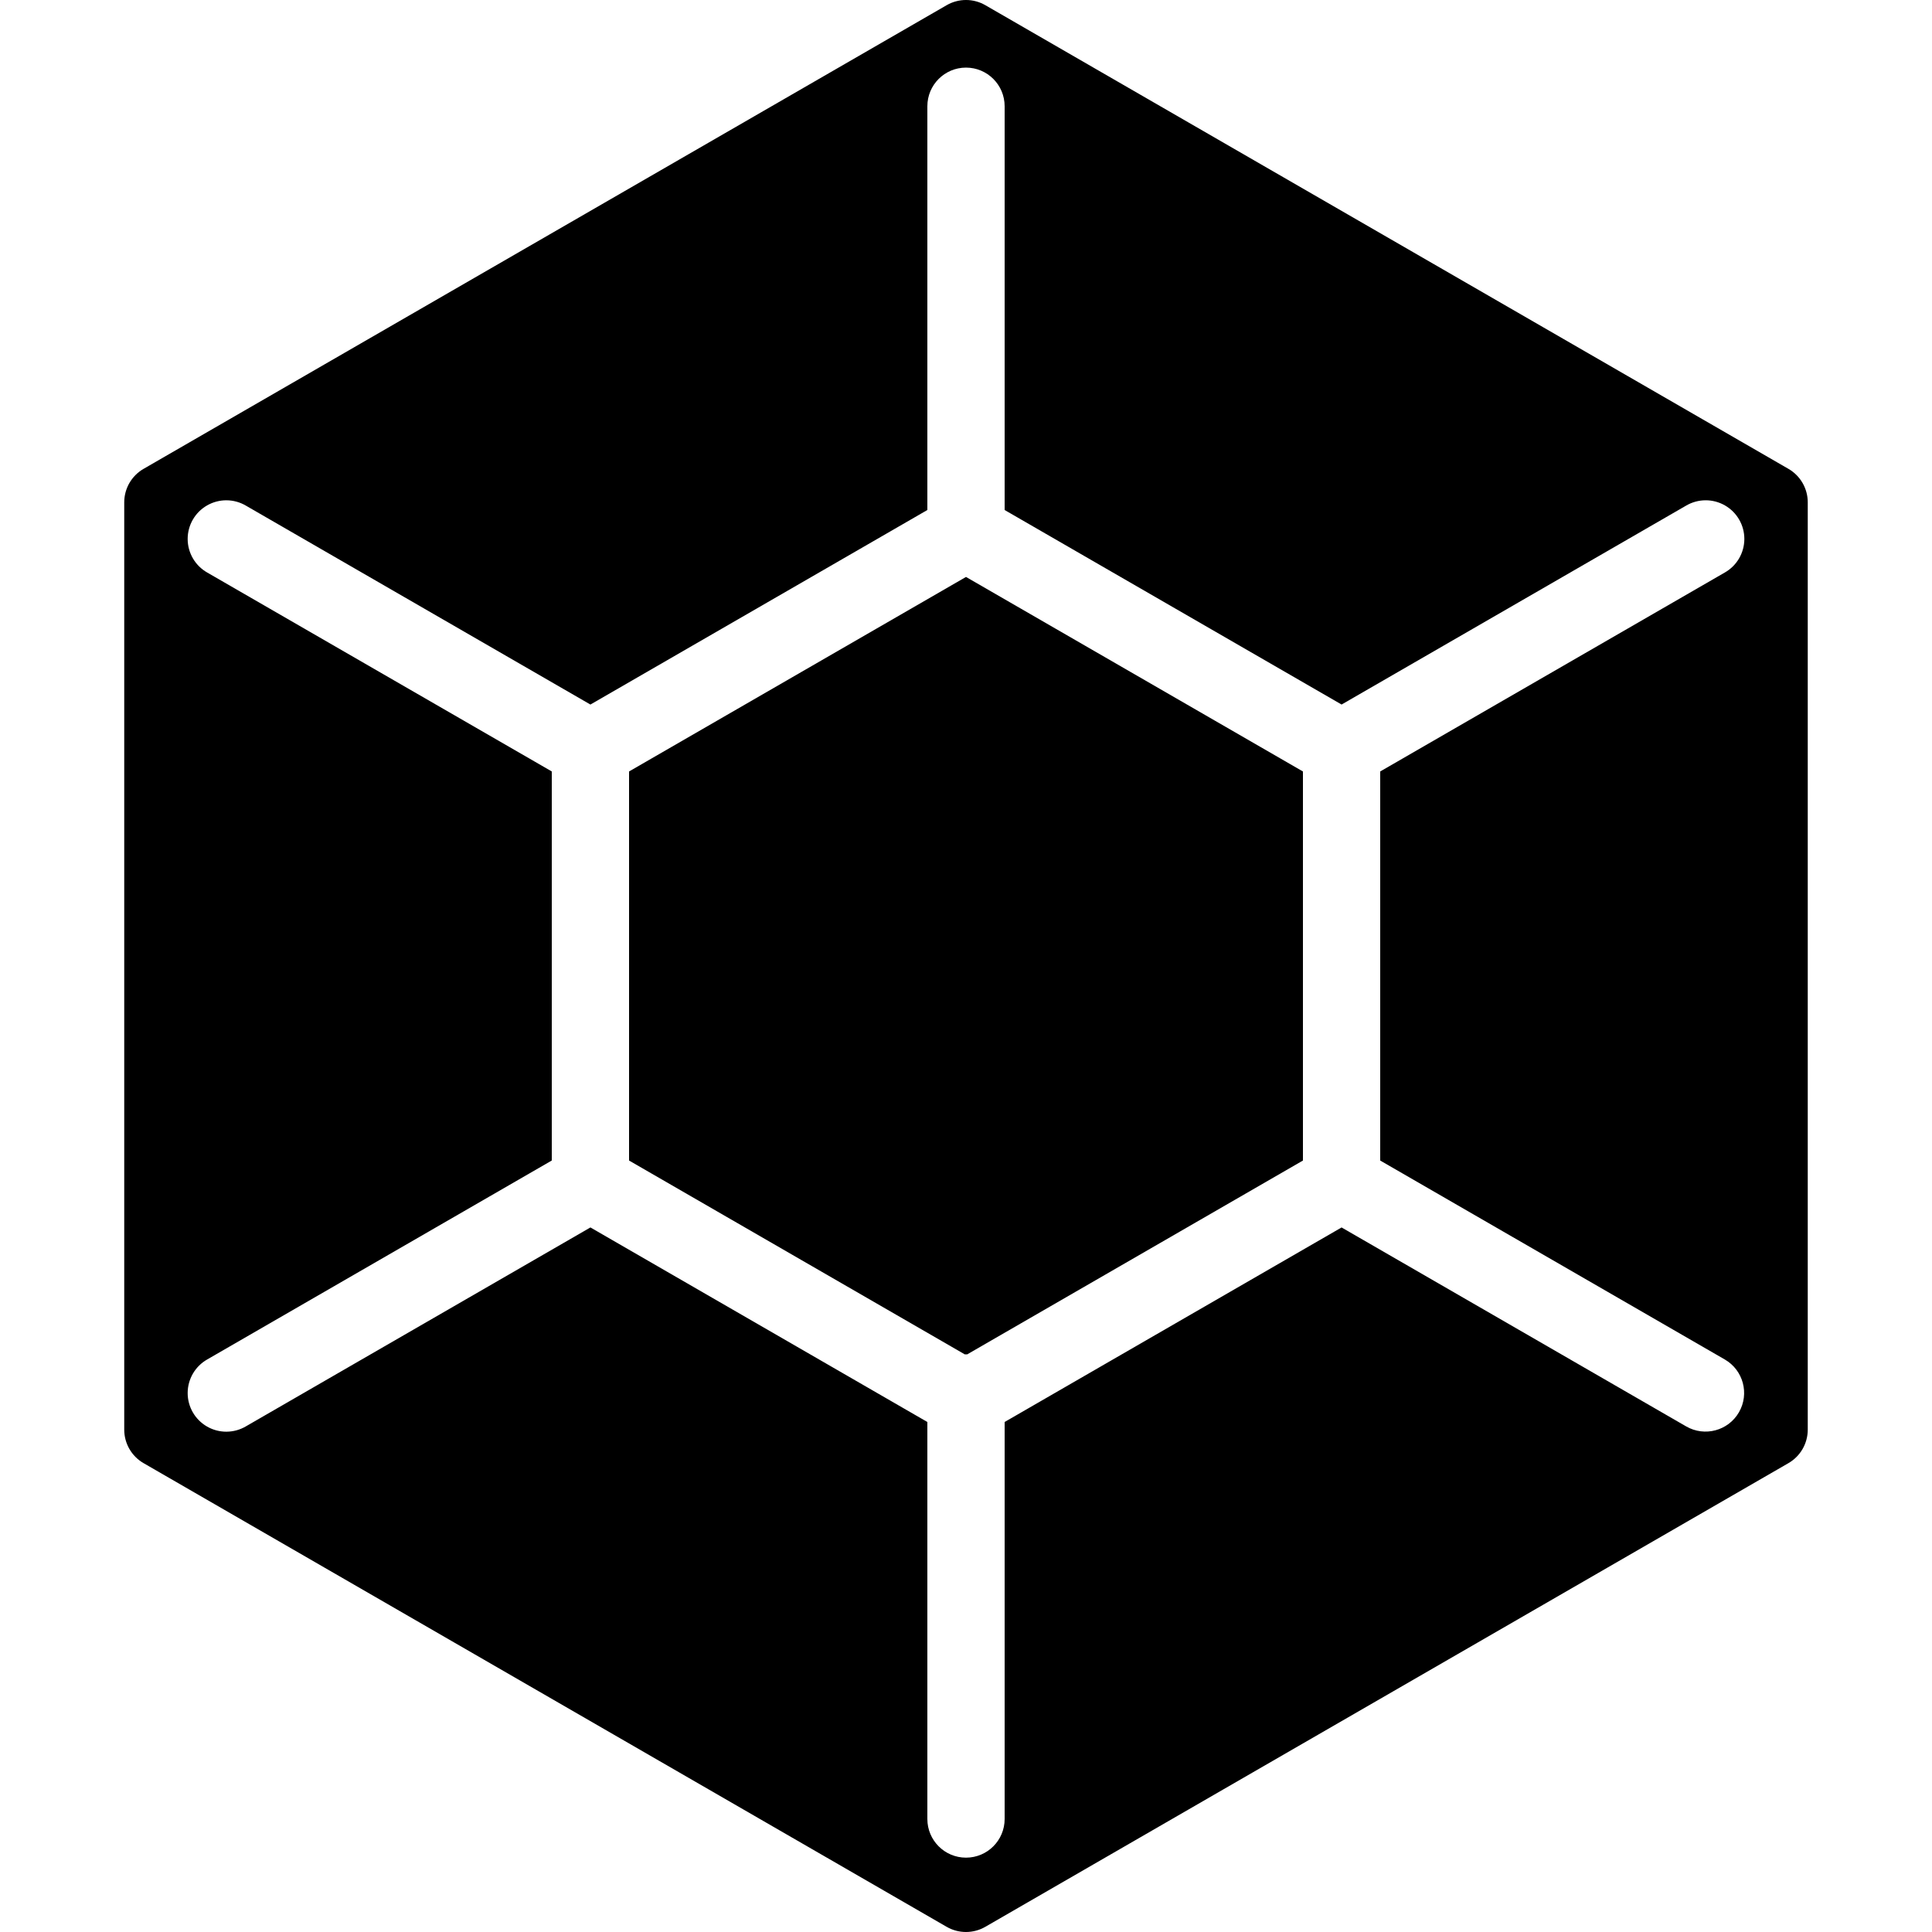
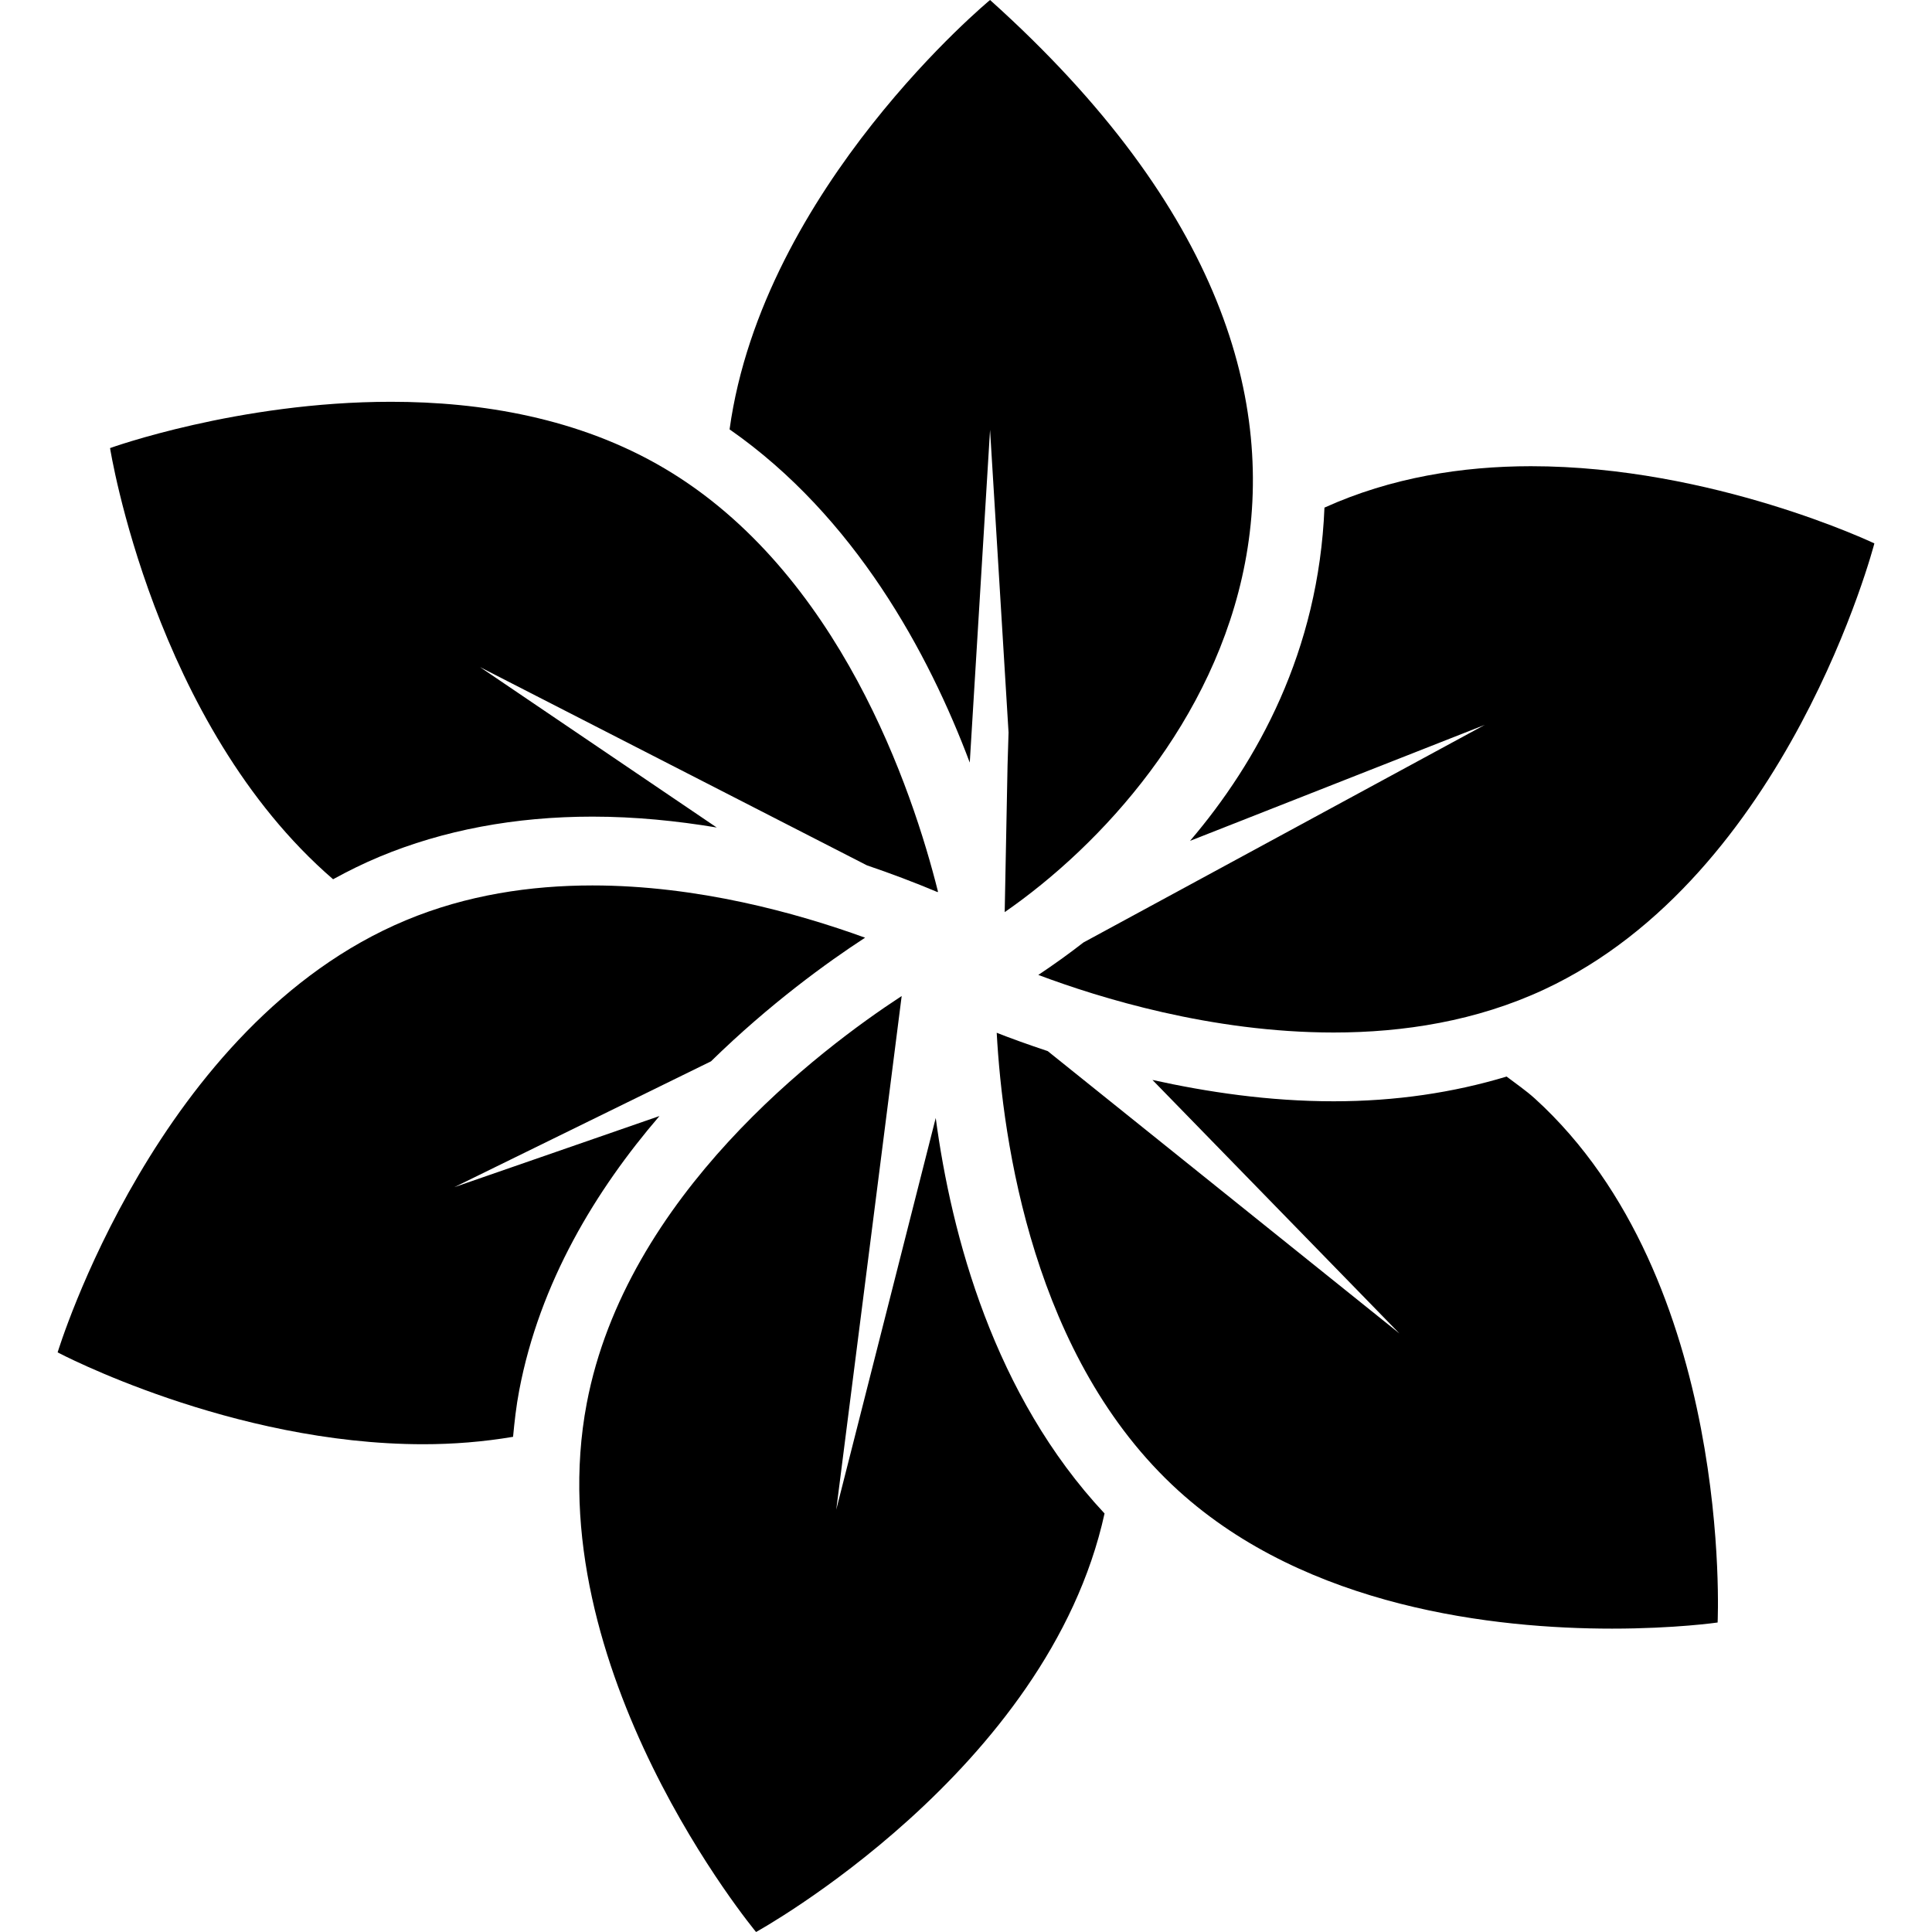
- <svg xmlns="http://www.w3.org/2000/svg" viewBox="0 0 200 200">
-   <path d="M100 59.725l34.88 20.138v40.275l-34.763 20.07c-.04 0-.077-.012-.117-.012s-.077.01-.117.012l-34.763-20.07V79.862L100 59.725zM187.138 52v96a4 4 0 0 1-2 3.464l-83.14 48a4.002 4.002 0 0 1-4 0l-83.137-48a4 4 0 0 1-2-3.464V52a4 4 0 0 1 2-3.464L98 .536a3.998 3.998 0 0 1 4 0l83.14 48c1.235.714 1.998 2.035 1.998 3.464zm-44.26 68.138V79.862l35.673-20.595a4 4 0 1 0-4-6.928l-35.67 20.594L104 52.796V10.998a4 4 0 0 0-8 0v41.798L61.12 72.934 25.45 52.34a4 4 0 1 0-4 6.928L57.12 79.86v40.276l-35.67 20.595a4 4 0 1 0 4 6.928l35.67-20.594L96 147.204v41.1a4 4 0 0 0 8 0v-41.1l34.88-20.138 35.672 20.595a3.998 3.998 0 0 0 5.464-1.464 4 4 0 0 0-1.464-5.463l-35.673-20.595z" />
+ <svg xmlns="http://www.w3.org/2000/svg" viewBox="0 0 457.378 457.378">
+   <path d="M78.856 208.152c3.542-1.944 7.19-3.746 11.003-5.337 15.1-6.29 32.064-9.488 50.395-9.488 10.17 0 20.056 1.014 29.424 2.575l-56.05-37.98 91.613 46.942a253.12 253.12 0 0 1 16.745 6.343l.06-.166c-5.997-23.928-23.275-75.6-64.672-100.115-20.312-12.024-43.58-15.808-64.83-15.808-36.164 0-66.49 10.96-66.49 10.96s10.346 65.46 52.8 102.075z" />
+   <path d="M107.582 281.036l60.732-29.775c13.91-13.608 27.675-23.547 36.488-29.273-16.236-5.886-39.708-12.37-64.554-12.37-14.66 0-29.792 2.252-44.128 8.233-58.87 24.523-82.477 102.31-82.477 102.31s41.088 21.744 86.575 21.744c7.02 0 14.148-.556 21.243-1.756.345-3.64.75-7.288 1.45-10.96 4.87-25.648 18.193-47.5 33.207-64.98l-48.535 16.828z" />
+   <path d="M197.97 357.403l15.492-121.606c-19.268 12.587-65.197 47.17-74.558 96.43-11.904 62.654 40.084 125.15 40.084 125.15s69.11-38.02 82.5-99.08c-26.2-27.997-36.25-65.85-39.965-93.632l-23.553 92.738zM363.337 260.05c-2.117-1.915-4.427-3.476-6.666-5.188-12.63 3.814-26.292 5.855-40.944 5.855-15.403 0-29.995-2.2-42.898-5.052l58.474 60.02-83.26-66.843c-4.68-1.568-8.878-3.07-12.084-4.347 1.41 25.694 8.624 77.148 43.01 108.397 30.572 27.772 75.083 32.667 102.662 32.667 15.005 0 24.995-1.45 24.995-1.45s3.904-81.186-43.288-124.06zM351.492 171.612l-94.997 51.507a178.66 178.66 0 0 1-10.688 7.685c14.45 5.426 40.954 13.63 69.92 13.63 16.536 0 33.776-2.702 49.81-10.17 57.812-26.917 78.198-105.618 78.198-105.618s-38.273-18.277-81.313-18.277c-16.22.008-33.096 2.665-48.873 9.803-1.368 34.002-15.89 60.19-31.82 78.89l69.762-27.45z" />
+   <path d="M229.58 180.53l4.803-78.77 4.375 71.578s.007-.008.007-.016l-.24 7.86-.675 34.752C283.832 184.09 344.77 99.134 234.383 0c0 0-53.76 44.398-61.664 101.647 29.664 20.666 47.116 52.97 56.86 78.883z" />
</svg>
